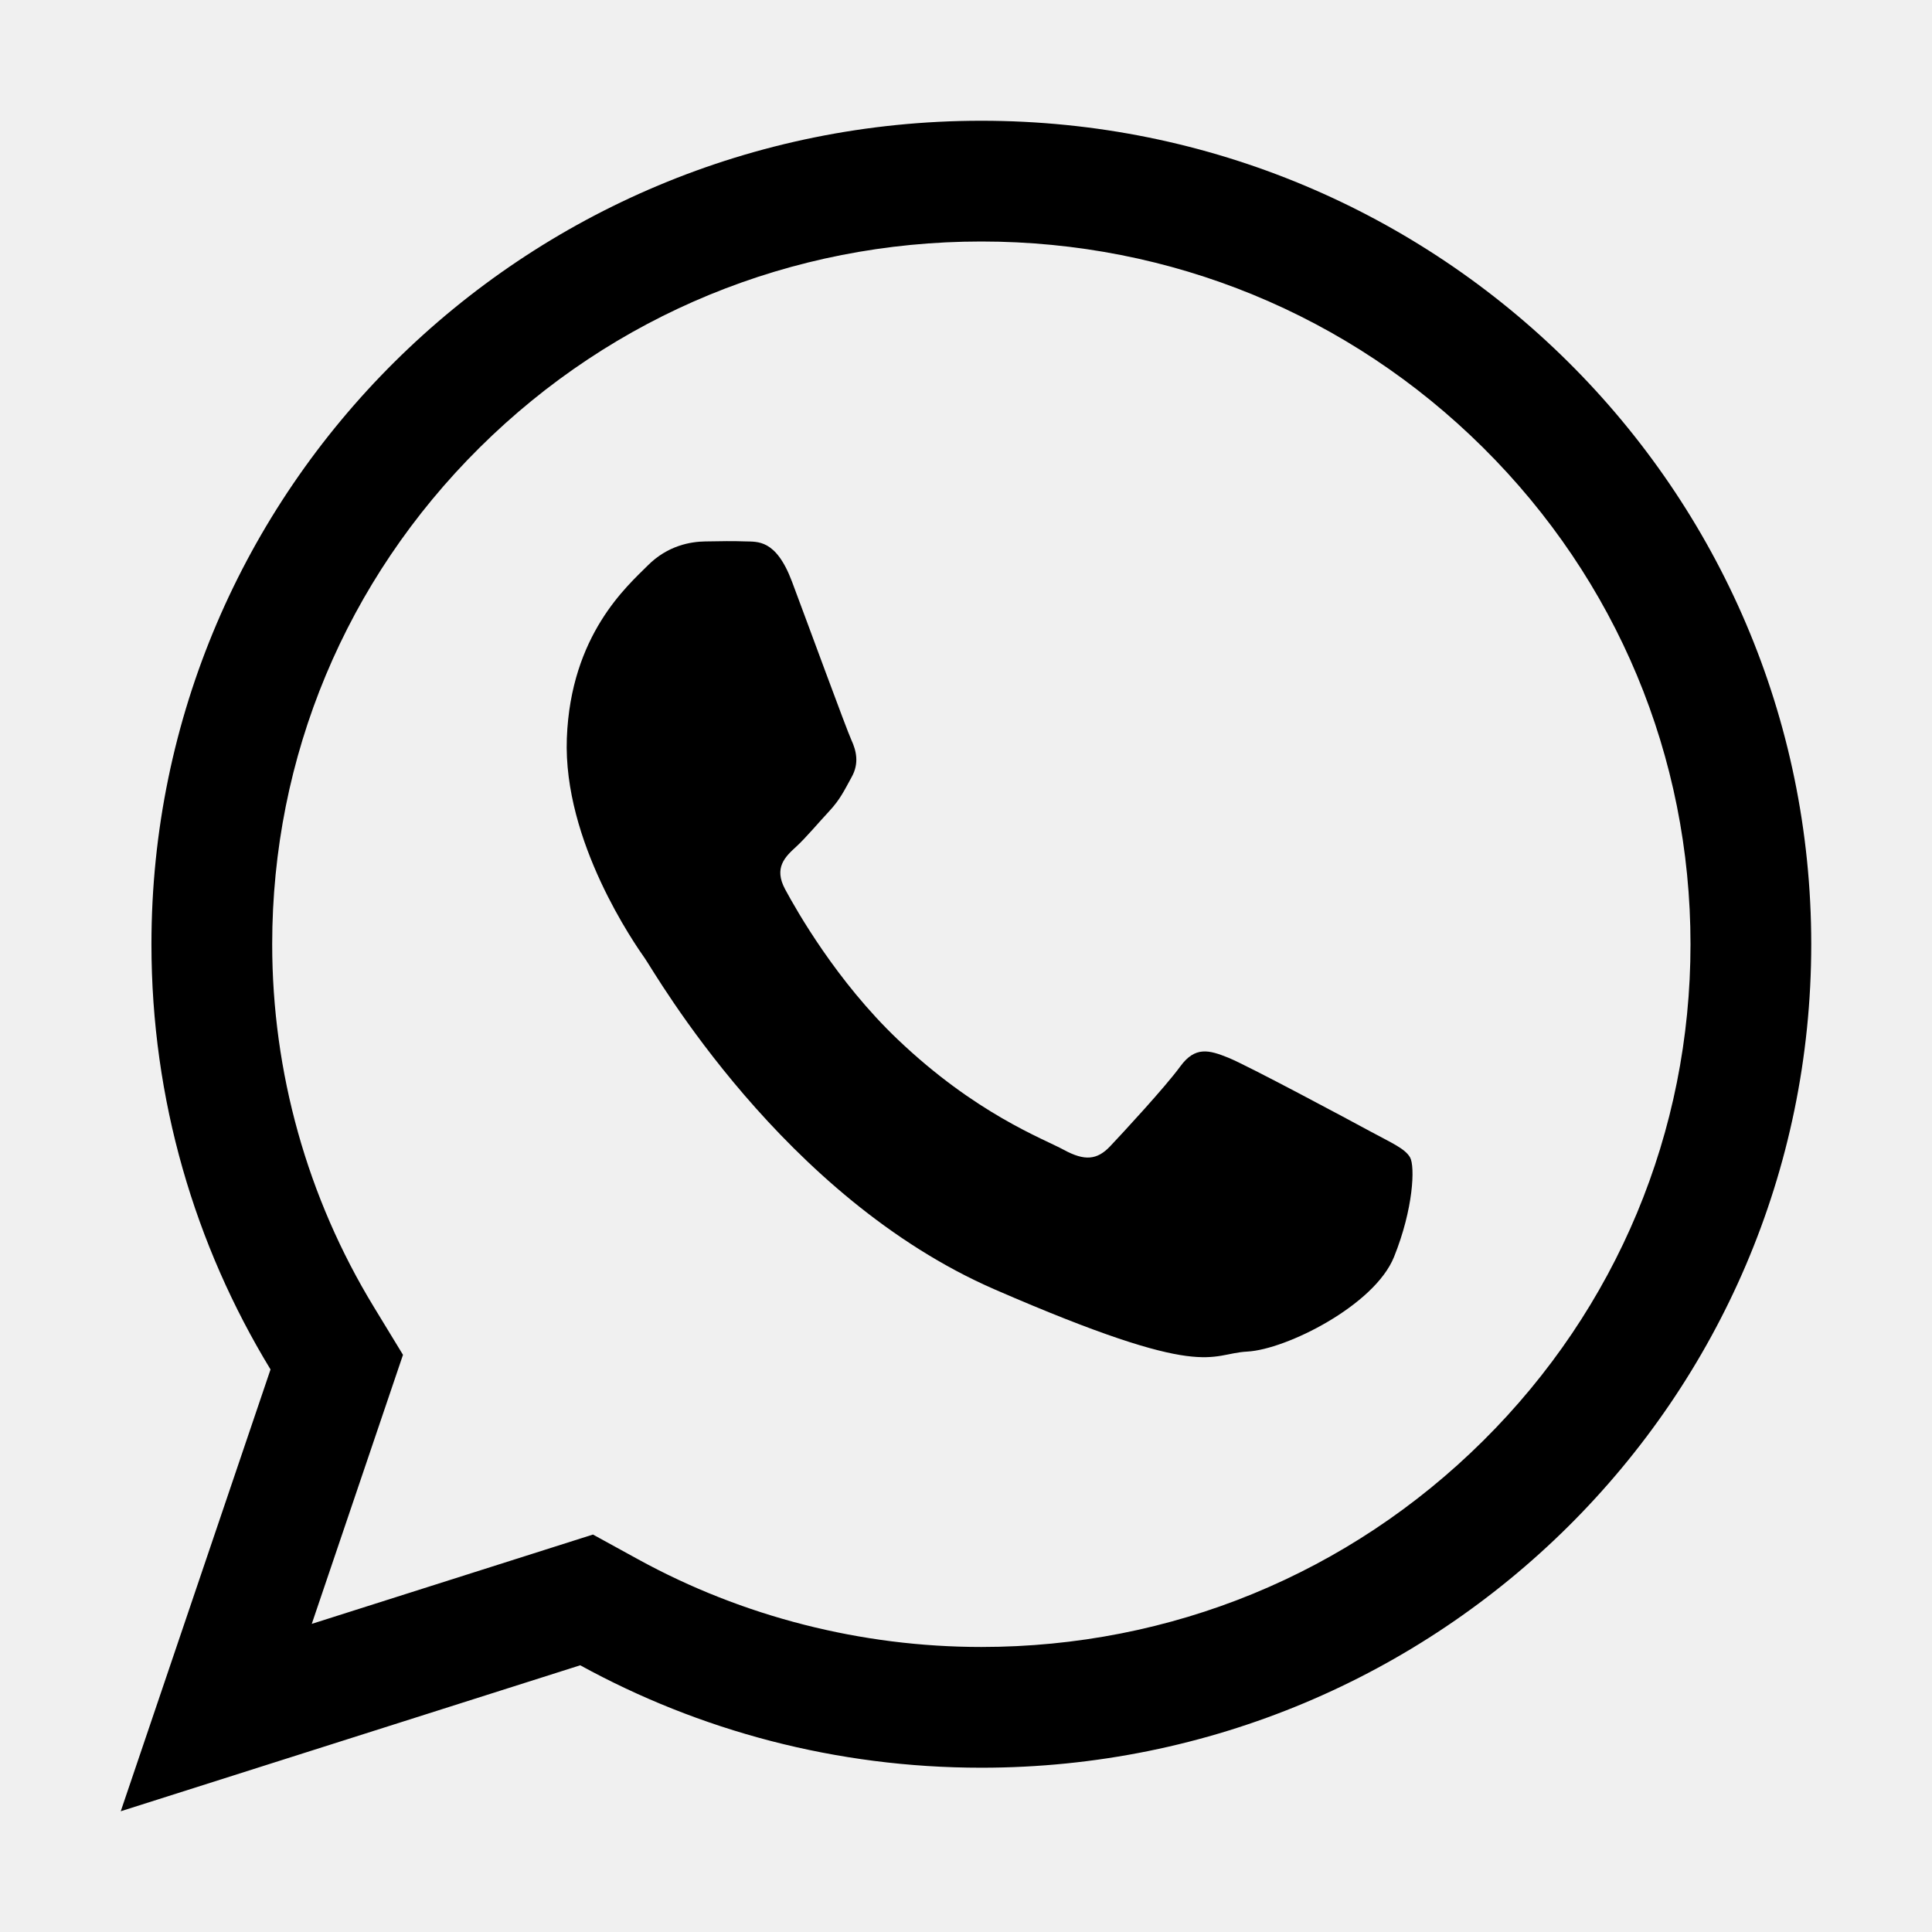
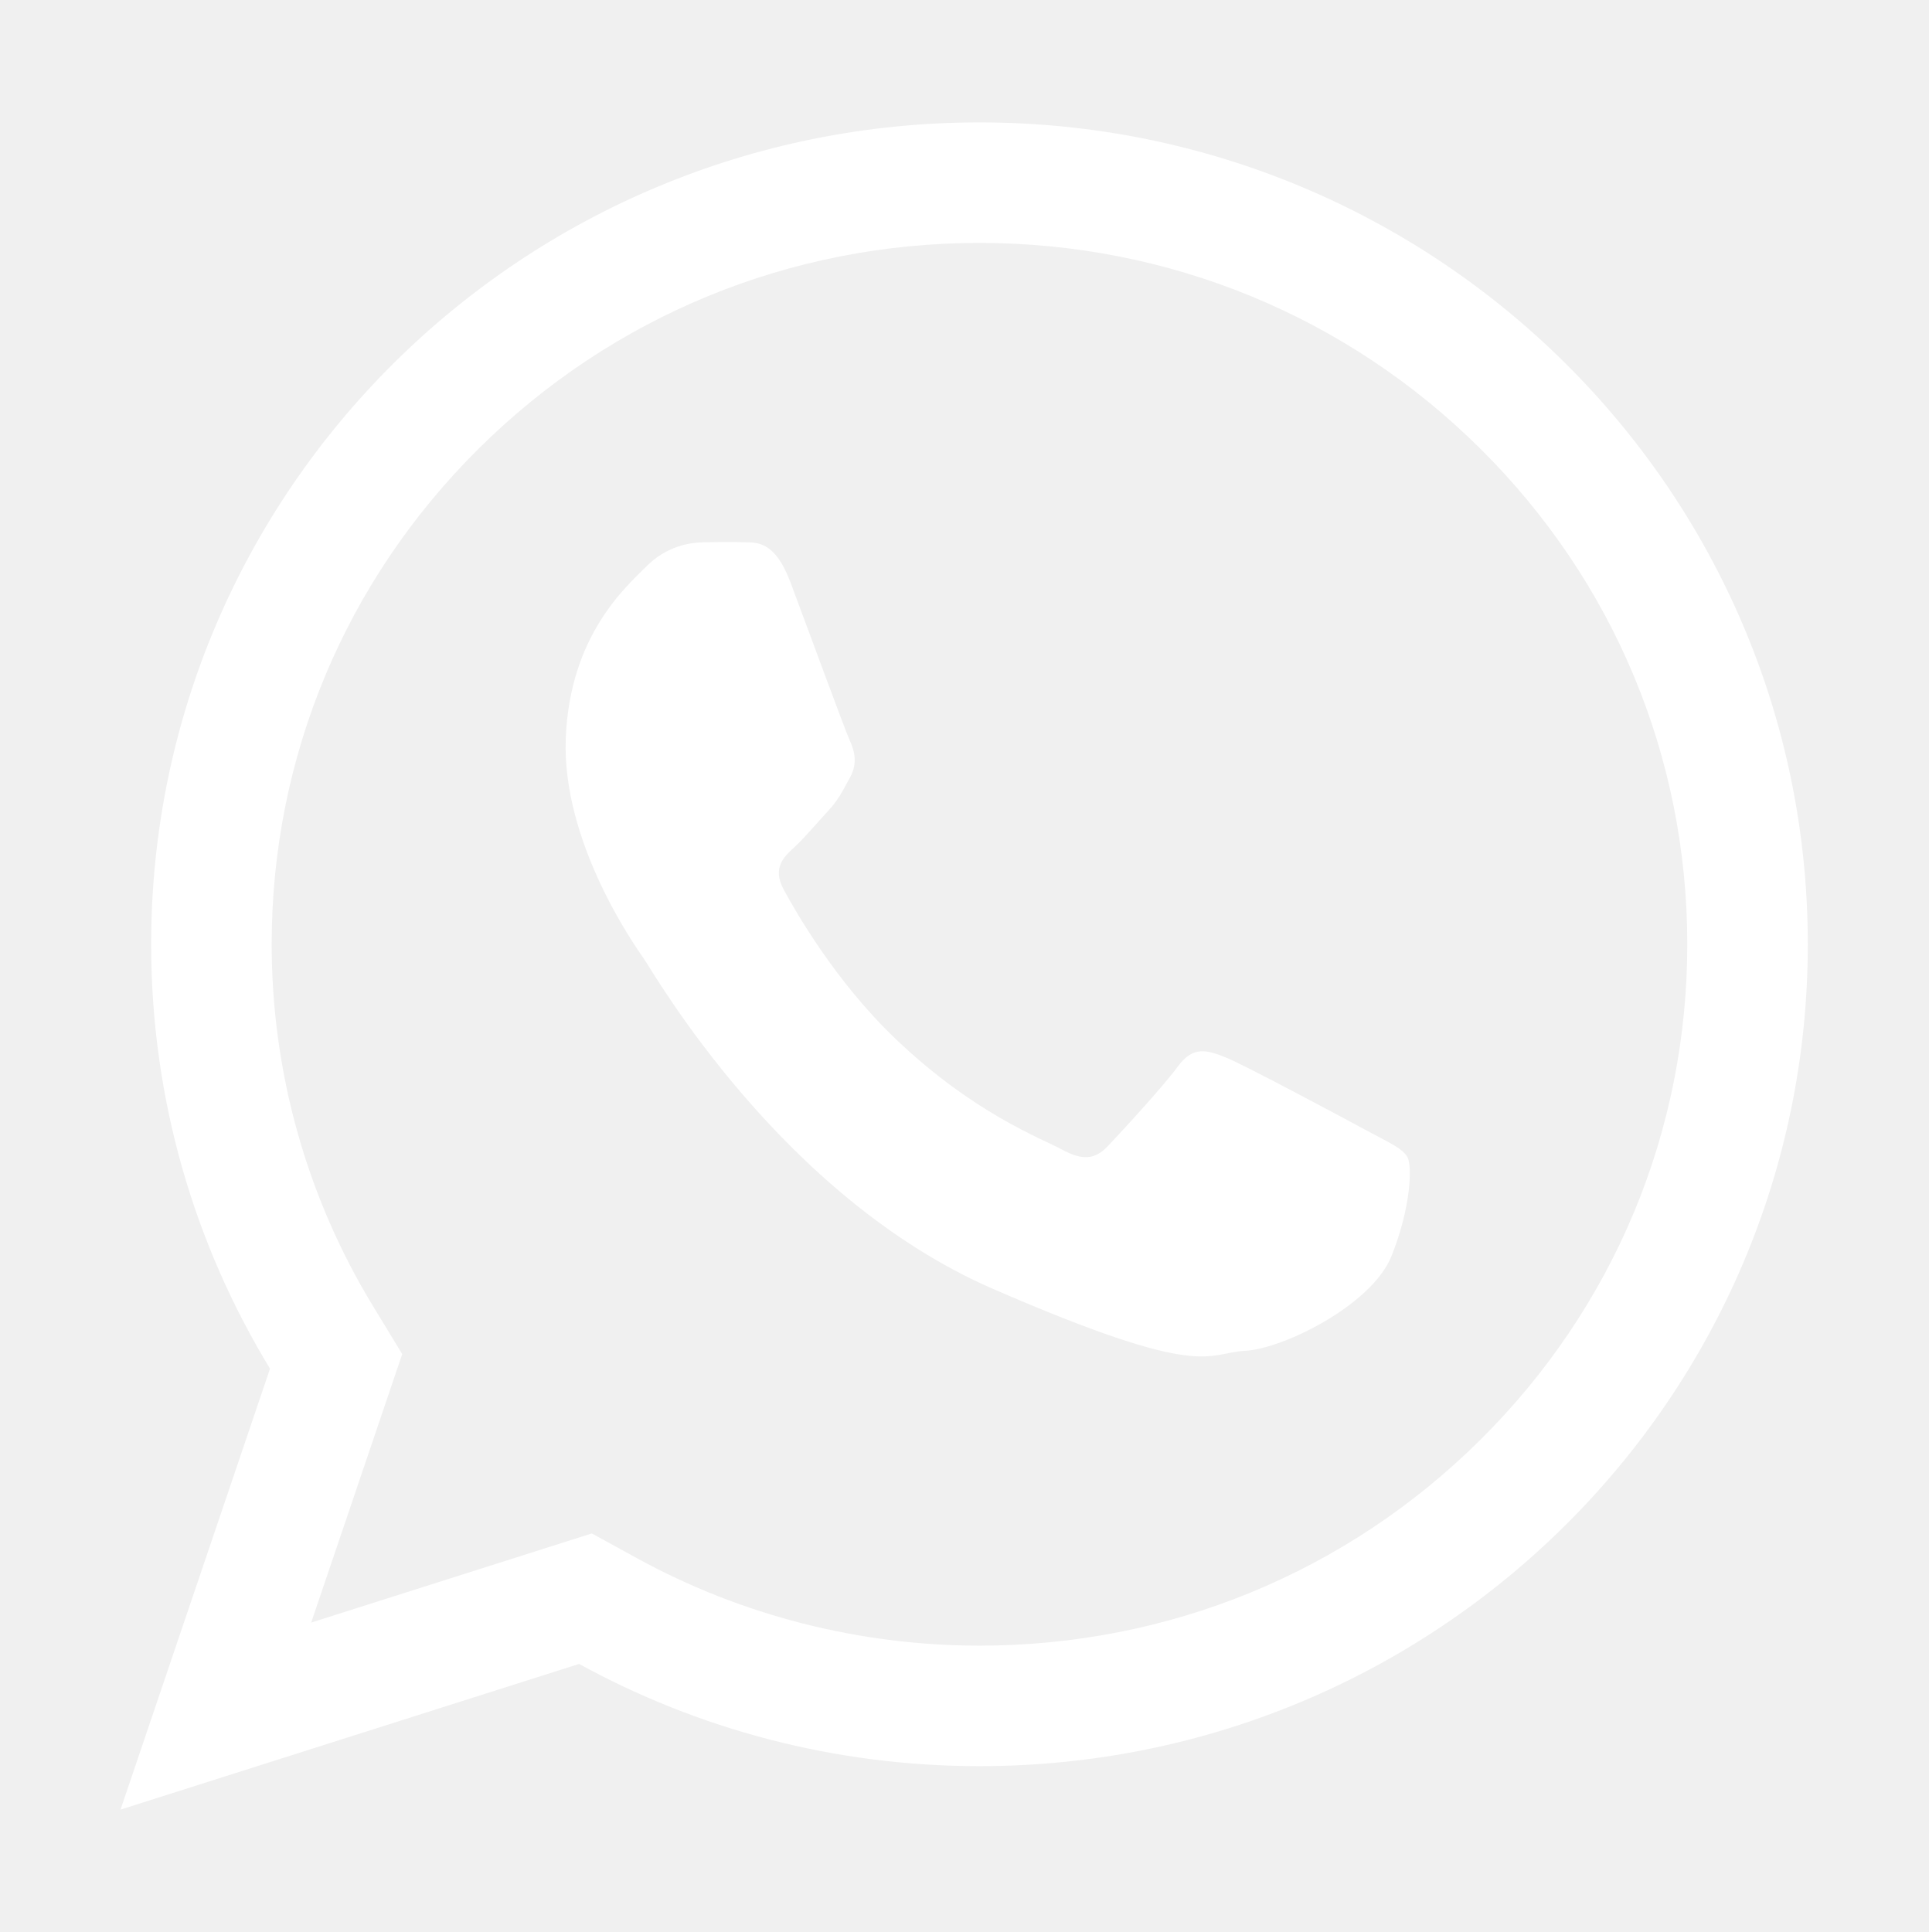
- <svg xmlns="http://www.w3.org/2000/svg" width="512" height="512" viewBox="0 0 512 512" id="whatsapp">
-   <path fill-rule="evenodd" d="M209.877 154.114c-4.258-11.323-9.176-10.515-12.45-10.639-3.277-.121-6.146-.061-10.573.011-3.746.061-9.882 1.026-15.232 6.413-5.357 5.378-20.366 18.312-21.404 45.725-1.031 27.408 18.08 54.643 20.749 58.455 2.667 3.826 36.494 63.236 92.719 87.67 56.231 24.427 56.525 16.981 66.84 16.435 10.325-.54 33.726-12.246 38.899-25.073 5.172-12.827 5.588-23.979 4.271-26.358-1.316-2.371-5-3.911-10.51-6.9-5.516-2.995-32.595-17.498-37.673-19.55-5.081-2.044-8.787-3.108-12.742 2.329-3.957 5.422-15.191 17.569-18.596 21.168-3.42 3.6-6.711 3.934-12.226.93-5.5-2.988-23.373-9.548-44.098-29.317-16.126-15.38-26.711-34.043-29.779-39.736-3.069-5.697-.02-8.604 2.9-11.269 2.618-2.407 5.857-6.301 8.792-9.449 2.919-3.148 3.949-5.43 5.961-9.083 2.007-3.645 1.2-6.932-.102-9.771-1.303-2.838-11.49-30.668-15.746-41.991z" clip-rule="evenodd" />
-   <path d="M260.062 64c50.249 0 97.478 19.402 132.982 54.632C428.482 153.796 448 200.533 448 250.232c0 49.694-19.518 96.43-54.956 131.596-35.507 35.232-82.735 54.637-132.982 54.637-31.806 0-63.24-8.023-90.906-23.201l-12.017-6.593-13.063 4.149-61.452 19.522 19.375-57.149 4.798-14.151-7.771-12.763c-17.593-28.898-26.892-62.111-26.892-96.047 0-49.699 19.518-96.436 54.957-131.601C162.596 83.402 209.819 64 260.062 64m0-32C138.605 32 40.134 129.701 40.134 250.232c0 41.229 11.532 79.791 31.559 112.687L32 480l121.764-38.682c31.508 17.285 67.745 27.146 106.298 27.146C381.535 468.464 480 370.749 480 250.232 480 129.701 381.535 32 260.062 32z" />
+ <svg xmlns="http://www.w3.org/2000/svg" width="512" height="513" viewBox="0 0 512 513" fill="none">
+   <path fill-rule="evenodd" clip-rule="evenodd" d="M209.877 154.614C205.619 143.291 200.701 144.099 197.427 143.975C194.15 143.854 191.281 143.914 186.854 143.986C183.108 144.047 176.972 145.012 171.622 150.399C166.265 155.777 151.256 168.711 150.218 196.124C149.187 223.532 168.298 250.767 170.967 254.579C173.634 258.405 207.461 317.815 263.686 342.249C319.917 366.676 320.211 359.23 330.526 358.684C340.851 358.144 364.252 346.438 369.425 333.611C374.597 320.784 375.013 309.632 373.696 307.253C372.38 304.882 368.696 303.342 363.186 300.353C357.67 297.358 330.591 282.855 325.513 280.803C320.432 278.759 316.726 277.695 312.771 283.132C308.814 288.554 297.58 300.701 294.175 304.3C290.755 307.9 287.464 308.234 281.949 305.23C276.449 302.242 258.576 295.682 237.851 275.913C221.725 260.533 211.14 241.87 208.072 236.177C205.003 230.48 208.052 227.573 210.972 224.908C213.59 222.501 216.829 218.607 219.764 215.459C222.683 212.311 223.713 210.029 225.725 206.376C227.732 202.731 226.925 199.444 225.623 196.605C224.32 193.767 214.133 165.937 209.877 154.614Z" fill="white" />
+   <path d="M260.062 64.5C310.311 64.5 357.54 83.902 393.044 119.132C428.482 154.296 448 201.033 448 250.732C448 300.426 428.482 347.162 393.044 382.328C357.537 417.56 310.309 436.965 260.062 436.965C228.256 436.965 196.822 428.942 169.156 413.764L157.139 407.171L144.076 411.32L82.624 430.842L101.999 373.693L106.797 359.542L99.026 346.779C81.433 317.881 72.134 284.668 72.134 250.732C72.134 201.033 91.652 154.296 127.091 119.131C162.596 83.902 209.819 64.5 260.062 64.5ZM260.062 32.5C138.605 32.5 40.134 130.201 40.134 250.732C40.134 291.961 51.666 330.523 71.693 363.419L32 480.5L153.764 441.818C185.272 459.103 221.509 468.964 260.062 468.964C381.535 468.964 480 371.249 480 250.732C480 130.201 381.535 32.5 260.062 32.5Z" fill="white" />
</svg>
